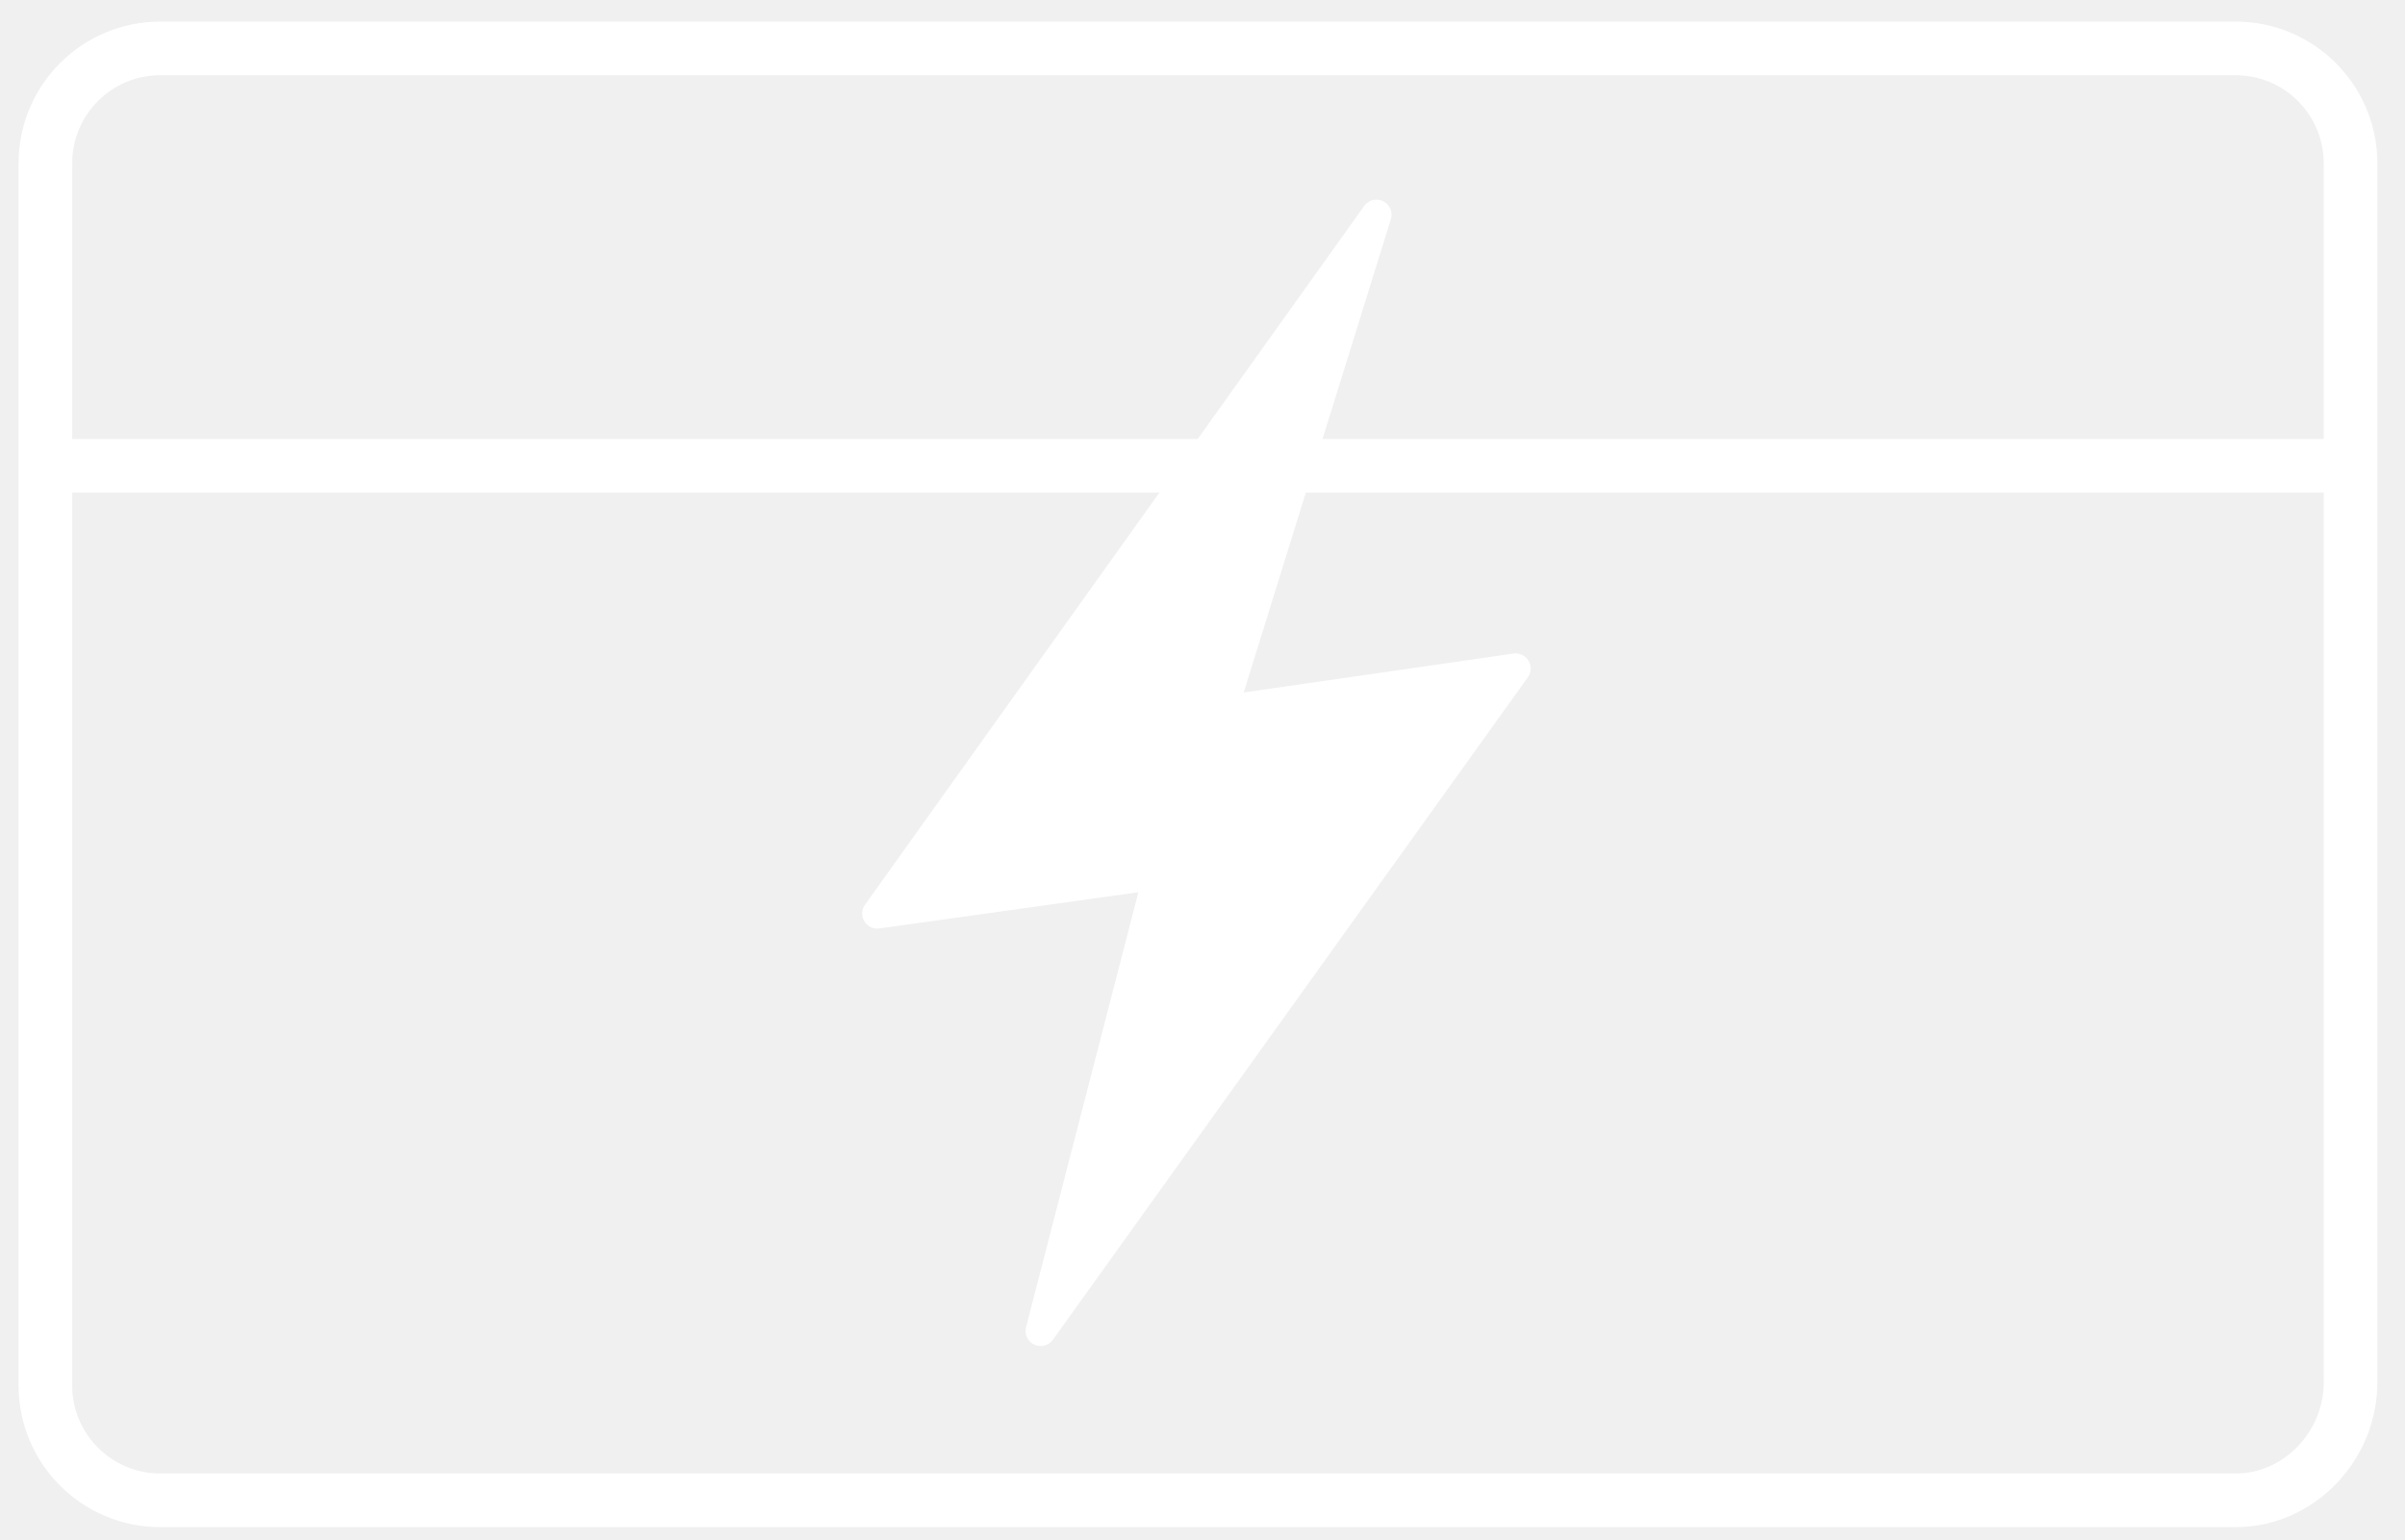
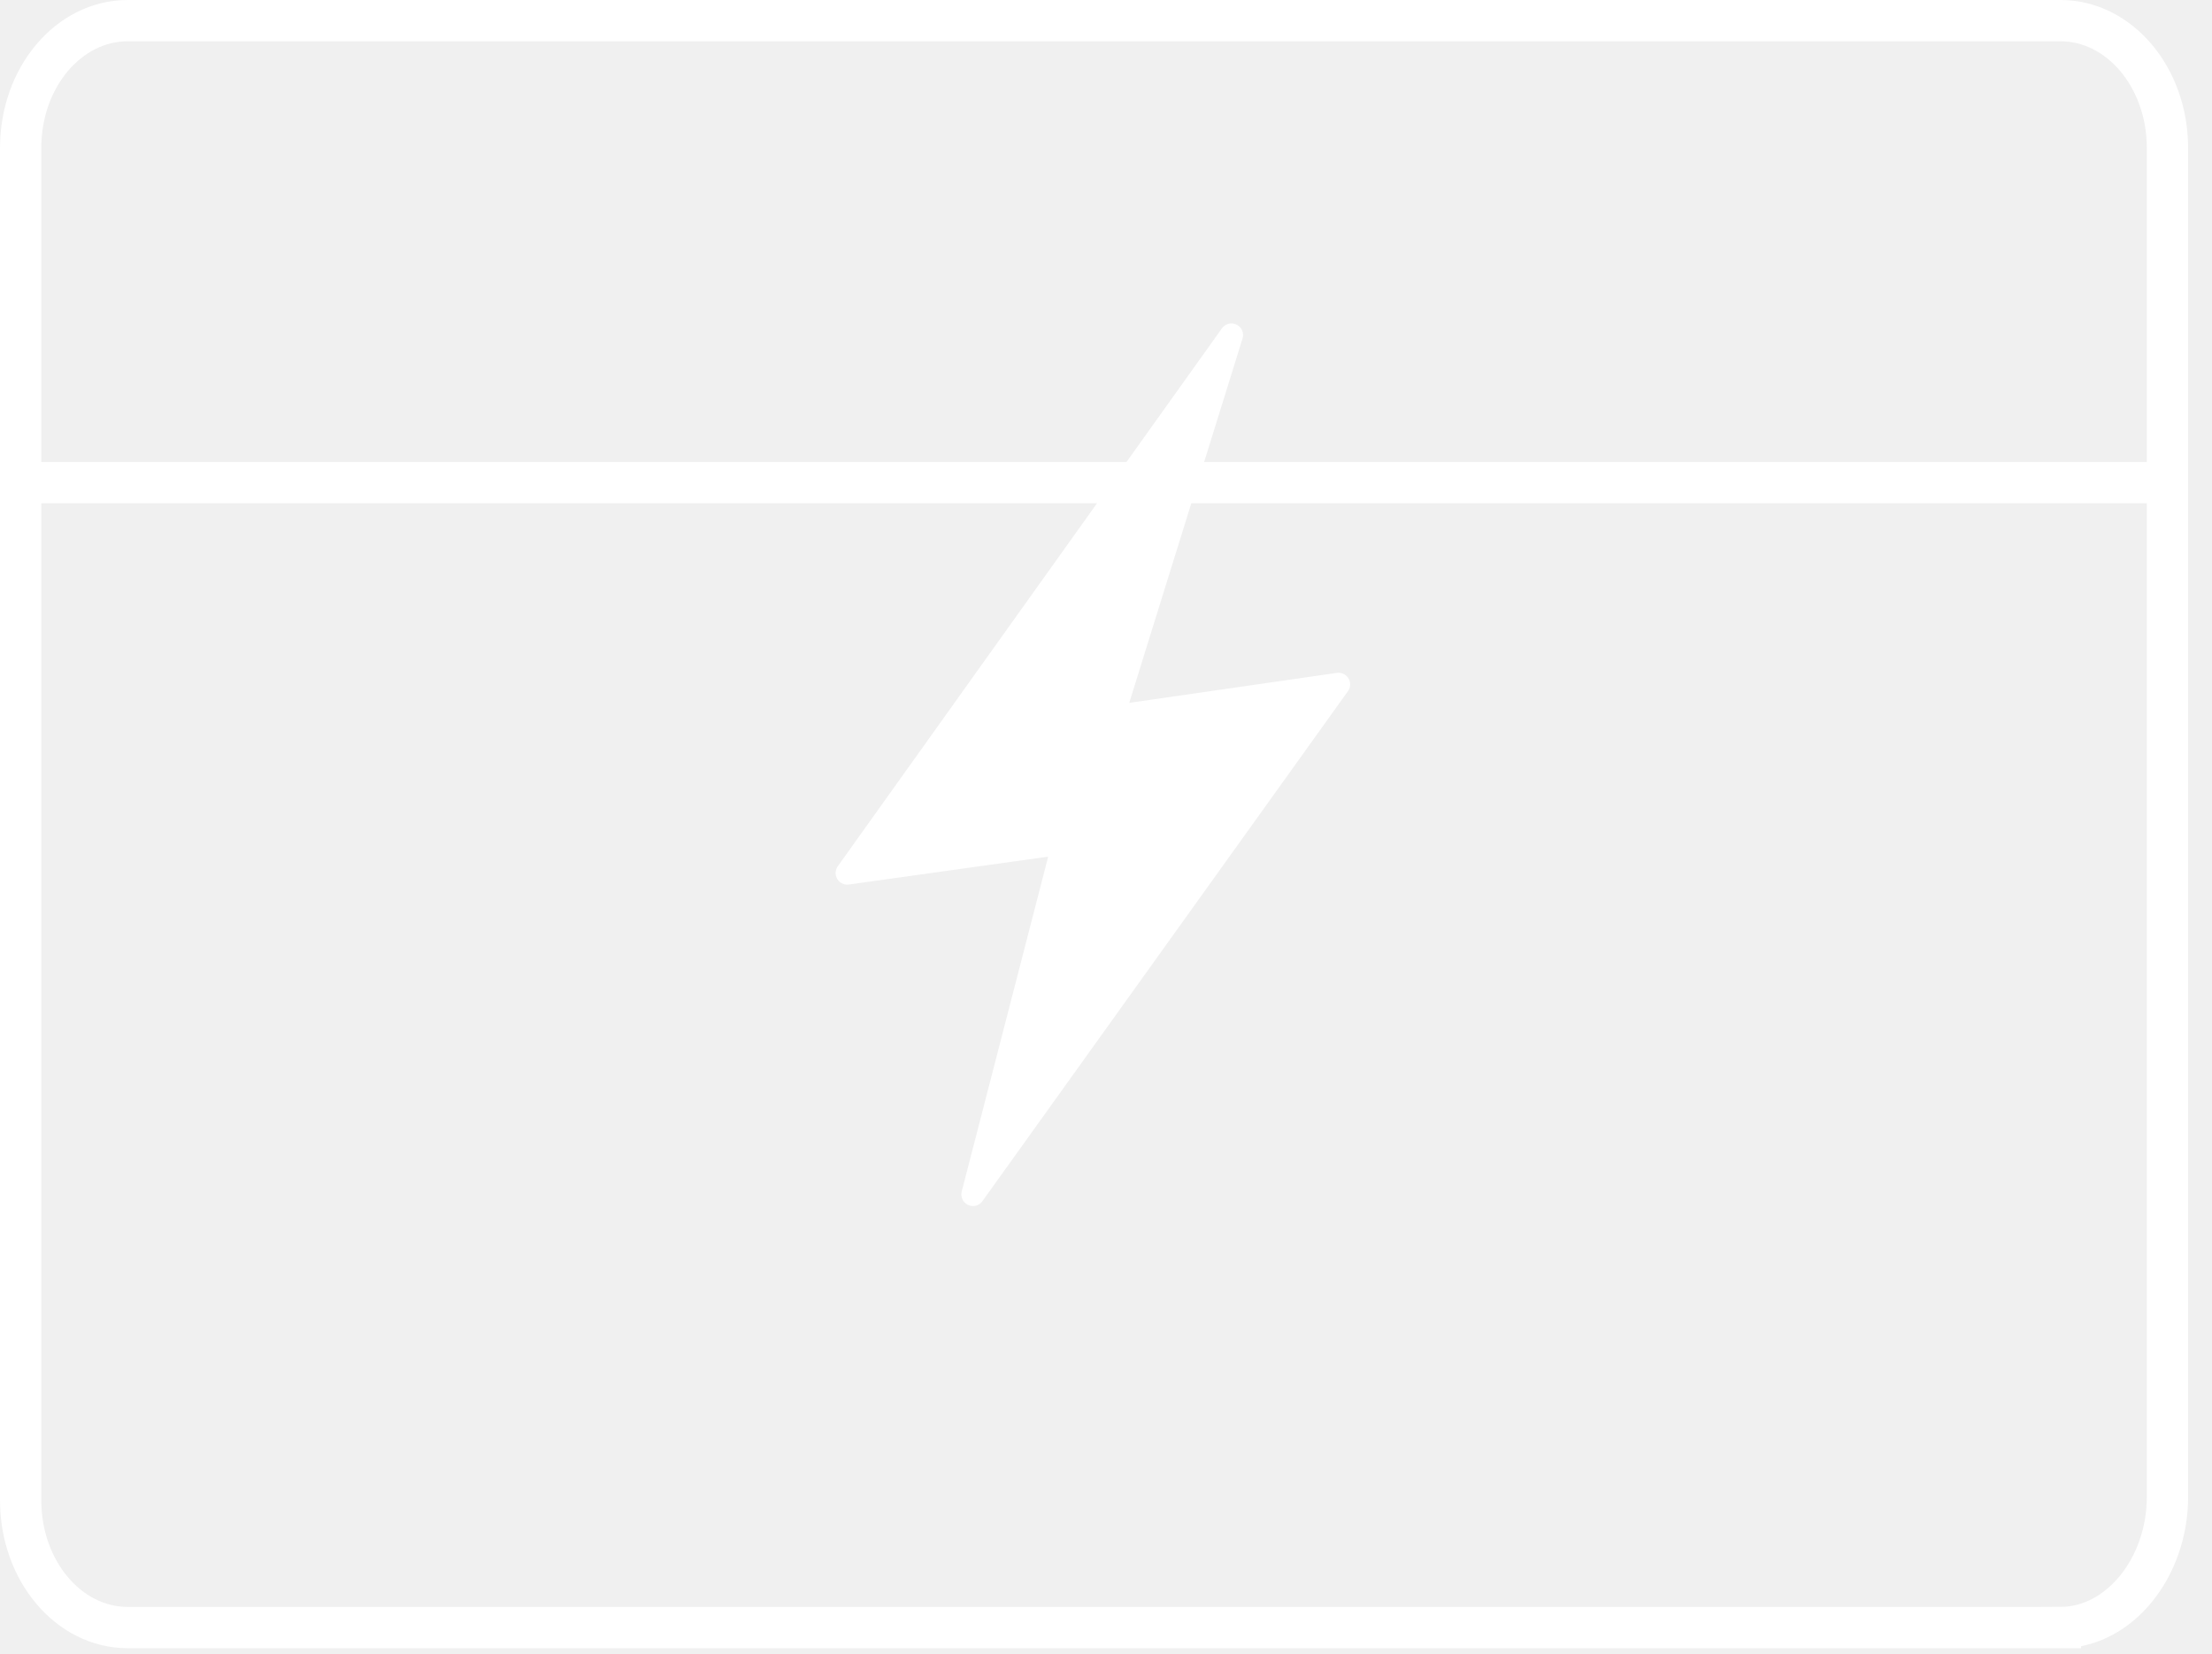
- <svg xmlns="http://www.w3.org/2000/svg" version="1.1" id="Layer_2_1_" x="0" y="0" viewBox="0 0 79.5 50.9" xml:space="preserve">
-   <style>.st0{fill:none;stroke:#fff;stroke-width:1.773;stroke-miterlimit:10}</style>
-   <path class="st0" d="M73.9 49.6H5.3c-2.1 0-3.8-1.7-3.8-3.8V5.4c0-2.1 1.7-3.8 3.8-3.8h68.6c2.1 0 3.8 1.7 3.8 3.8v40.3c0 2.1-1.7 3.9-3.8 3.9zM1.5 15.4h76.2" />
-   <path fill="#fff" stroke="#fff" stroke-width=".998" stroke-linecap="round" stroke-linejoin="round" stroke-miterlimit="10" d="M50.1 22.1l-9.7 1.4 5.1-16.4L29 30.2l9.3-1.3L34.4 44z" />
+ <svg xmlns="http://www.w3.org/2000/svg" width="95" height="71" xml:space="preserve" version="1.1">
+   <g>
+     <path stroke="#fff" id="svg_1" stroke-miterlimit="10" stroke-width="1.773" fill="none" d="m88.489,69.887l-83.004,0c-2.541,0 -4.598,-2.444 -4.598,-5.463l0,-58.075c0,-3.019 2.057,-5.463 4.598,-5.463l83.004,0c2.541,0 4.598,2.444 4.598,5.463l0,57.931c0,3.019 -2.057,5.606 -4.598,5.606zm-87.602,-49.163l92.2,0" class="st0" />
+     <path id="svg_2" d="m57.487,29.387l-9.7,1.4l5.1,-16.4l-16.5,23.1l9.3,-1.3l-3.9,15.1l15.7,-21.9z" stroke-miterlimit="10" stroke-linejoin="round" stroke-linecap="round" stroke-width="0.998" stroke="#fff" fill="#fff" />
+   </g>
</svg>
